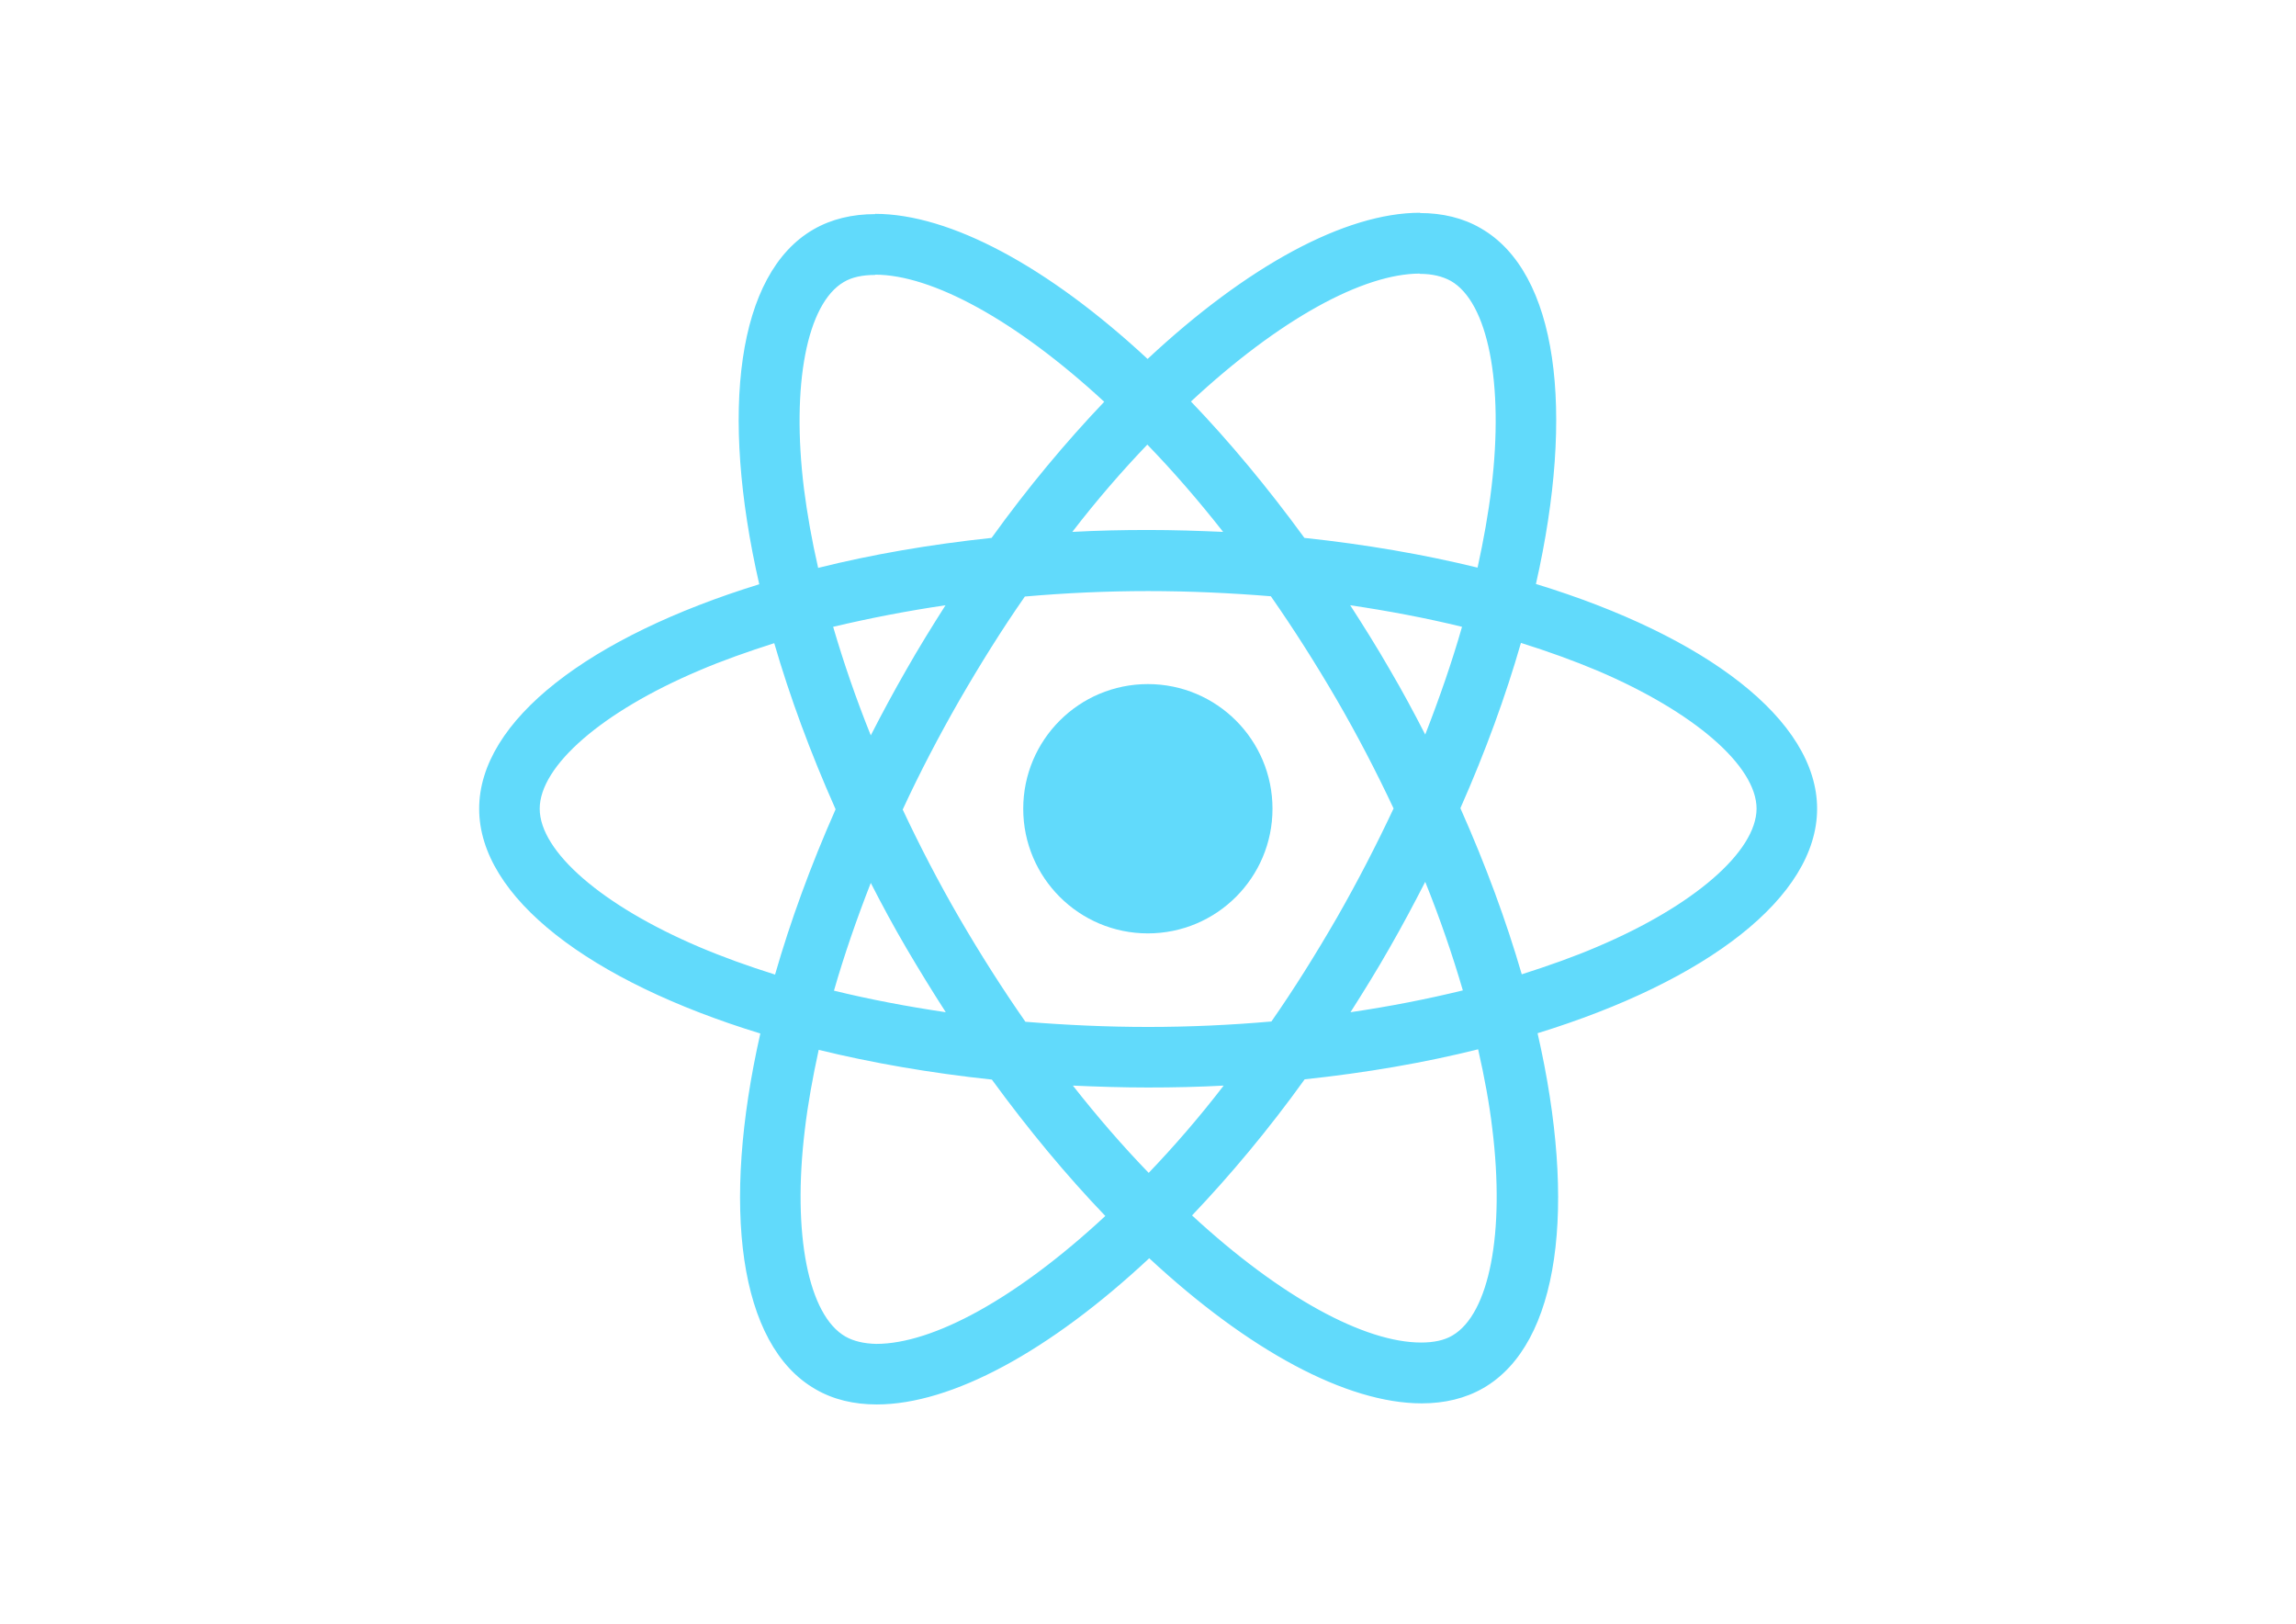
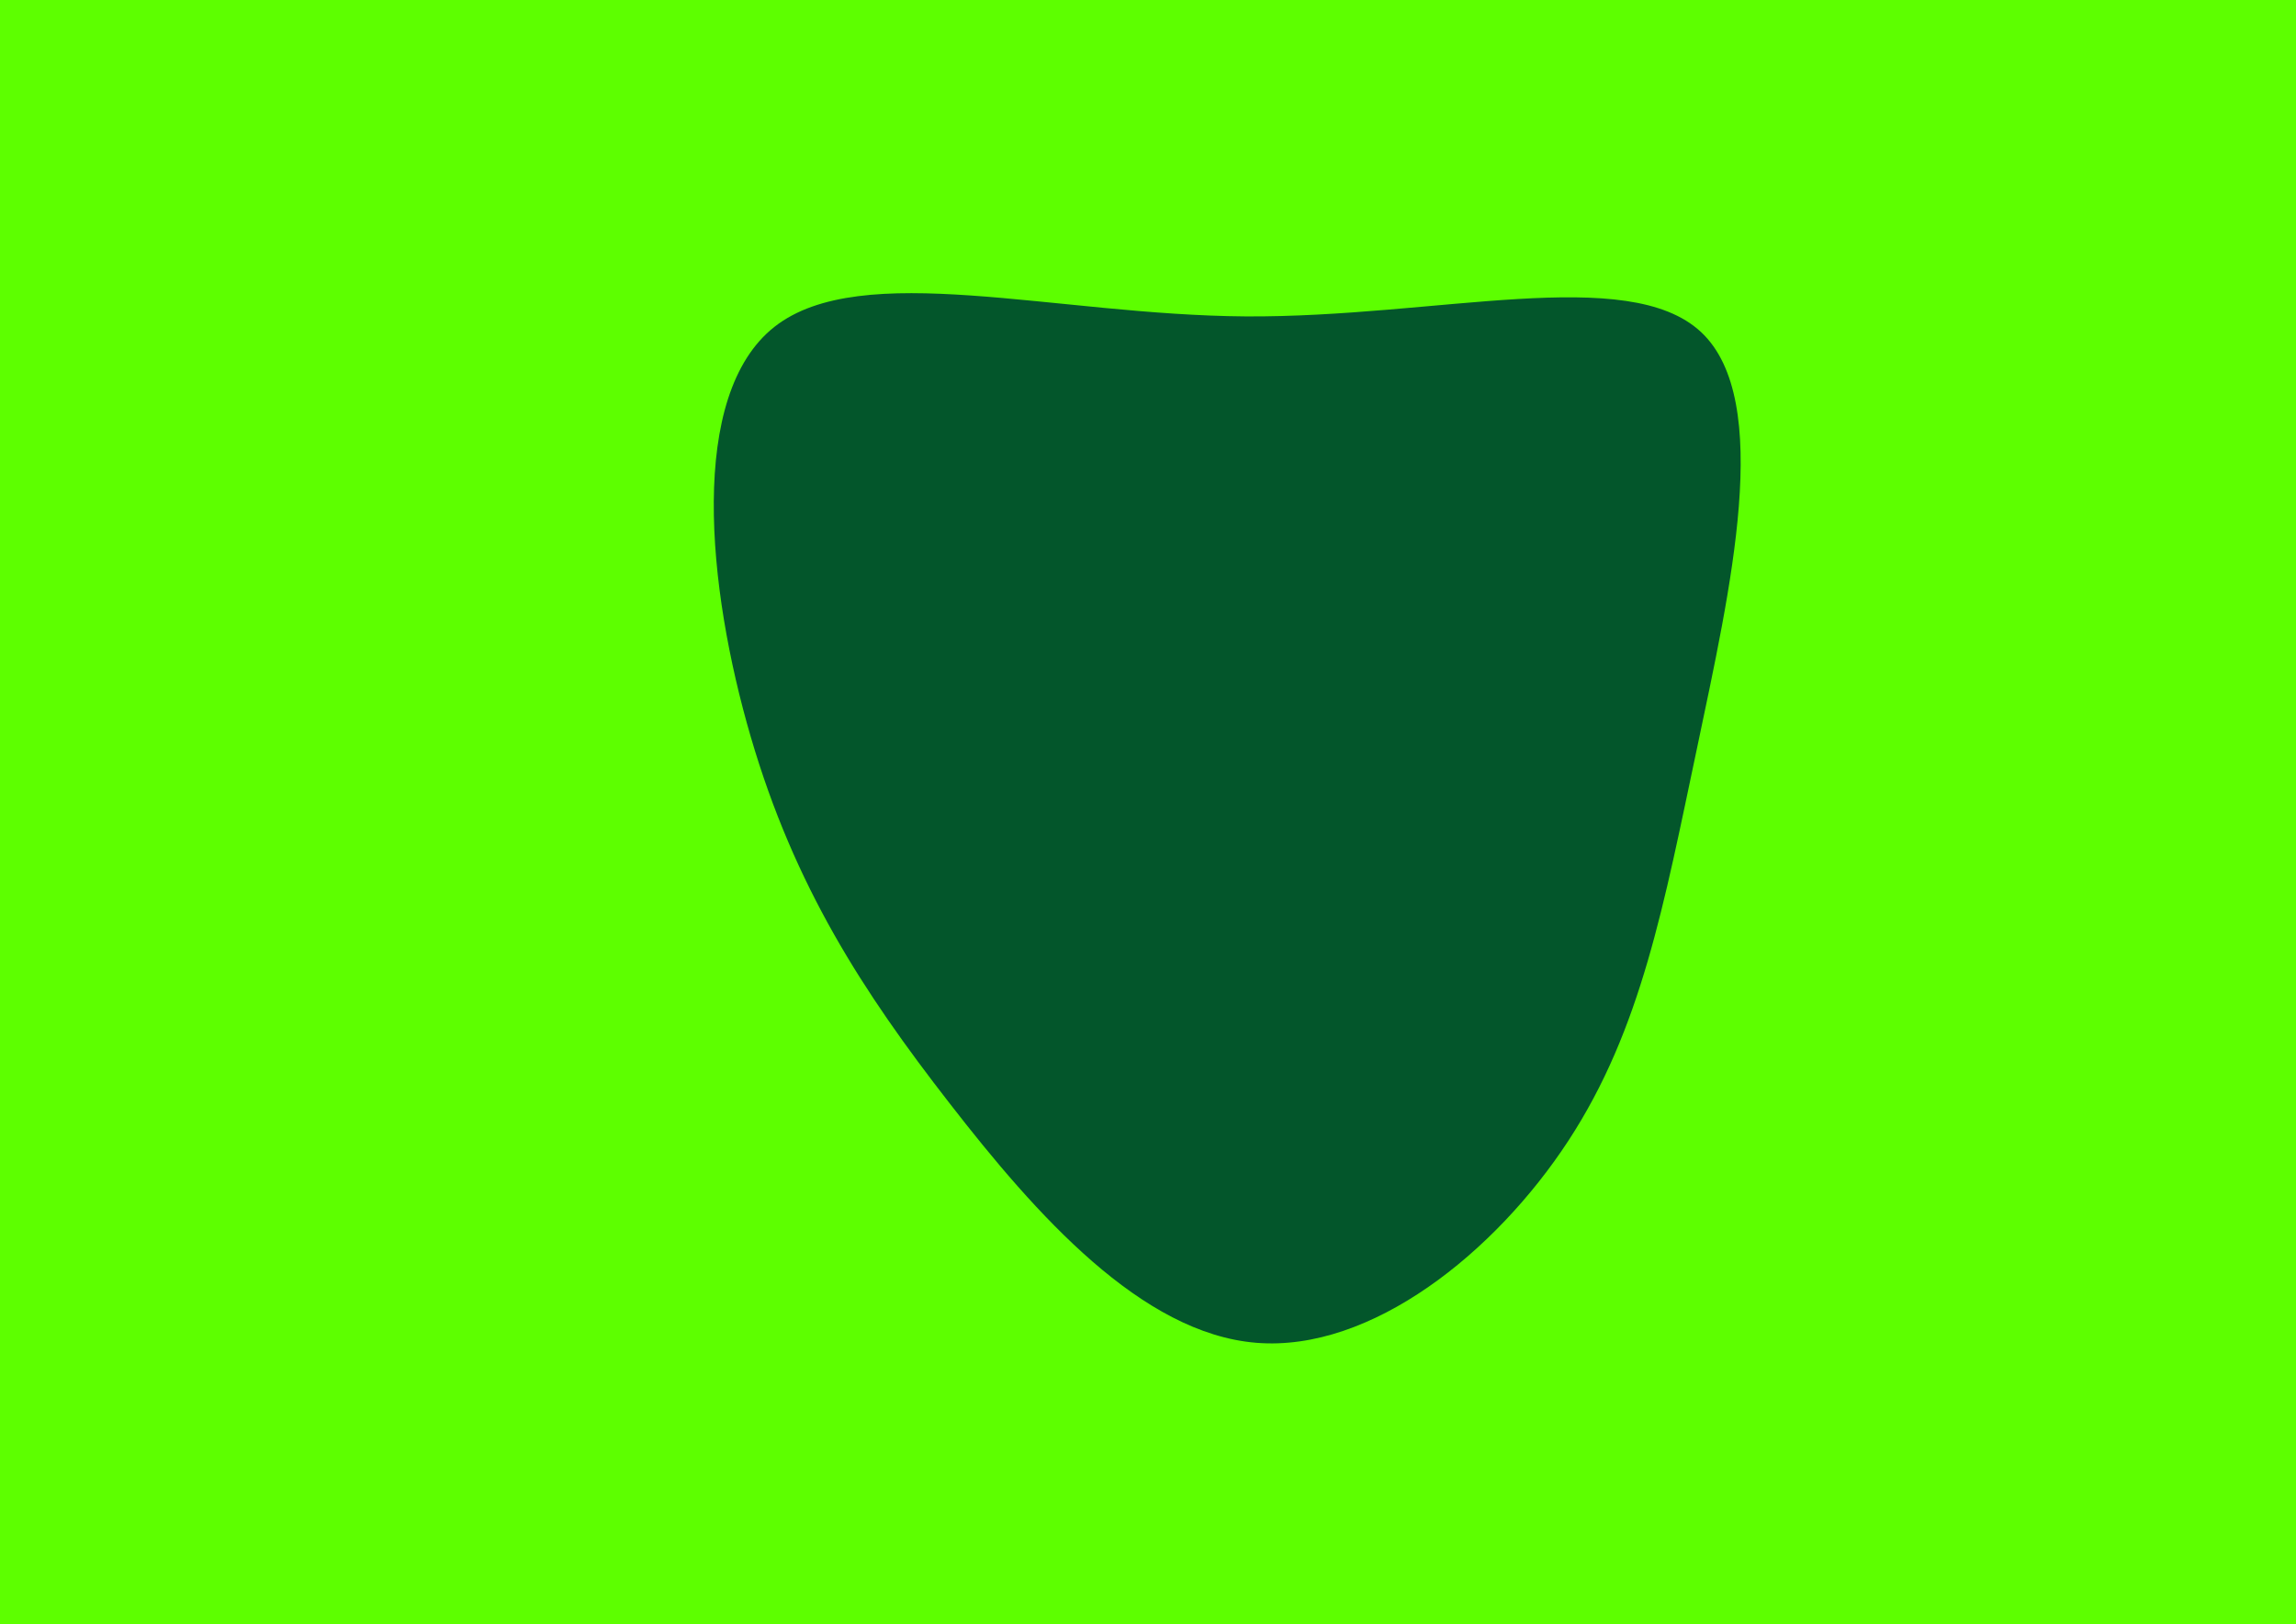
- <svg xmlns="http://www.w3.org/2000/svg" viewBox="0 0 841.9 595.3">
-   <g fill="#61DAFB">
-     <path d="M666.3 296.5c0-32.5-40.7-63.3-103.1-82.4 14.4-63.6 8-114.2-20.2-130.4-6.5-3.8-14.1-5.6-22.4-5.6v22.3c4.6 0 8.3.9 11.4 2.6 13.6 7.8 19.5 37.5 14.9 75.7-1.1 9.4-2.9 19.3-5.1 29.4-19.6-4.8-41-8.5-63.5-10.9-13.5-18.5-27.5-35.3-41.6-50 32.6-30.3 63.2-46.9 84-46.9V78c-27.5 0-63.5 19.6-99.9 53.6-36.4-33.8-72.4-53.2-99.9-53.2v22.3c20.7 0 51.4 16.5 84 46.6-14 14.7-28 31.4-41.3 49.9-22.6 2.4-44 6.1-63.6 11-2.3-10-4-19.7-5.2-29-4.7-38.2 1.1-67.9 14.6-75.8 3-1.8 6.9-2.6 11.5-2.6V78.5c-8.4 0-16 1.8-22.6 5.6-28.1 16.2-34.4 66.7-19.9 130.1-62.2 19.2-102.7 49.9-102.7 82.3 0 32.5 40.7 63.3 103.1 82.4-14.4 63.6-8 114.2 20.2 130.4 6.5 3.8 14.1 5.6 22.5 5.6 27.5 0 63.5-19.6 99.9-53.6 36.4 33.8 72.4 53.2 99.9 53.2 8.4 0 16-1.8 22.6-5.6 28.1-16.2 34.4-66.7 19.9-130.1 62-19.1 102.5-49.9 102.5-82.3zm-130.2-66.7c-3.7 12.9-8.3 26.2-13.5 39.5-4.1-8-8.4-16-13.1-24-4.6-8-9.5-15.8-14.4-23.4 14.2 2.1 27.9 4.7 41 7.9zm-45.8 106.5c-7.8 13.5-15.8 26.3-24.1 38.2-14.9 1.3-30 2-45.2 2-15.1 0-30.2-.7-45-1.9-8.3-11.9-16.4-24.6-24.2-38-7.6-13.1-14.5-26.4-20.8-39.8 6.2-13.4 13.2-26.8 20.7-39.9 7.8-13.5 15.8-26.3 24.1-38.2 14.9-1.3 30-2 45.2-2 15.1 0 30.2.7 45 1.9 8.3 11.9 16.4 24.6 24.2 38 7.6 13.1 14.5 26.4 20.8 39.8-6.3 13.4-13.2 26.8-20.7 39.9zm32.3-13c5.4 13.4 10 26.8 13.8 39.8-13.1 3.2-26.9 5.9-41.2 8 4.9-7.7 9.8-15.6 14.4-23.7 4.6-8 8.9-16.1 13-24.1zM421.2 430c-9.3-9.6-18.6-20.3-27.8-32 9 .4 18.2.7 27.5.7 9.4 0 18.7-.2 27.8-.7-9 11.7-18.3 22.4-27.5 32zm-74.4-58.9c-14.2-2.1-27.9-4.7-41-7.9 3.7-12.9 8.3-26.2 13.5-39.5 4.1 8 8.4 16 13.1 24 4.7 8 9.5 15.8 14.4 23.4zM420.7 163c9.3 9.6 18.6 20.3 27.8 32-9-.4-18.2-.7-27.5-.7-9.4 0-18.7.2-27.8.7 9-11.7 18.3-22.4 27.5-32zm-74 58.9c-4.9 7.7-9.8 15.6-14.4 23.7-4.6 8-8.9 16-13 24-5.4-13.4-10-26.8-13.8-39.8 13.1-3.1 26.9-5.8 41.2-7.9zm-90.5 125.2c-35.4-15.1-58.3-34.9-58.3-50.6 0-15.7 22.9-35.6 58.3-50.6 8.6-3.7 18-7 27.7-10.1 5.7 19.6 13.2 40 22.5 60.9-9.2 20.8-16.6 41.1-22.2 60.6-9.9-3.1-19.3-6.5-28-10.2zM310 490c-13.6-7.8-19.5-37.5-14.9-75.7 1.1-9.4 2.9-19.3 5.1-29.4 19.6 4.8 41 8.5 63.5 10.9 13.5 18.5 27.5 35.3 41.6 50-32.6 30.3-63.2 46.9-84 46.9-4.5-.1-8.3-1-11.3-2.7zm237.2-76.2c4.7 38.2-1.1 67.9-14.6 75.8-3 1.8-6.9 2.6-11.5 2.6-20.7 0-51.4-16.5-84-46.6 14-14.7 28-31.4 41.3-49.9 22.6-2.4 44-6.1 63.6-11 2.3 10.1 4.1 19.8 5.2 29.1zm38.5-66.7c-8.6 3.7-18 7-27.7 10.1-5.7-19.6-13.2-40-22.5-60.9 9.2-20.8 16.6-41.1 22.2-60.6 9.9 3.1 19.3 6.5 28.1 10.2 35.4 15.1 58.3 34.9 58.3 50.6-.1 15.7-23 35.6-58.4 50.6zM320.8 78.4z" />
-     <circle cx="420.9" cy="296.5" r="45.7" />
-     <path d="M520.5 78.1z" />
+ <svg xmlns="http://www.w3.org/2000/svg" id="visual" viewBox="0 0 841.9 595.3" version="1.1">
+   <rect x="0" y="0" width="900" height="600" fill="#5dff00" />
+   <g transform="translate(457.3052 286.2002)">
+     <path d="M166.4 -164.5C193.2 -139.5 177.1 -69.8 165 -12.1C152.8 45.5 144.6 91 117.8 132C91 173 45.5 209.5 3.4 206.1C-38.7 202.7 -77.3 159.3 -109.1 118.3C-141 77.3 -166 38.7 -182 -16C-198 -70.7 -205.1 -141.4 -173.3 -166.4C-141.4 -191.4 -70.7 -170.7 -0.5 -170.2C69.8 -169.8 139.5 -189.5 166.4 -164.5" fill="#03562b" />
  </g>
</svg>
